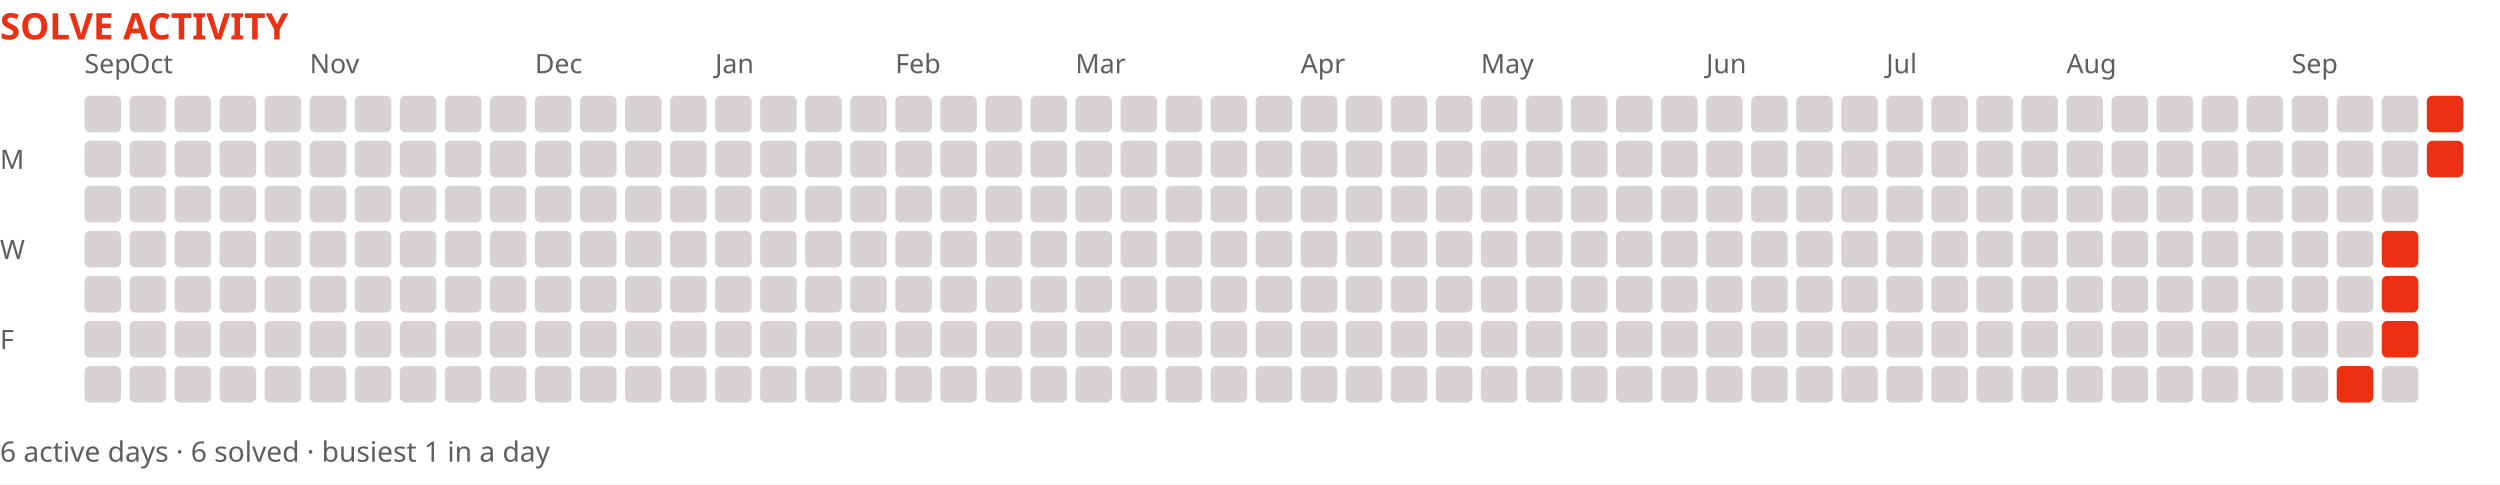
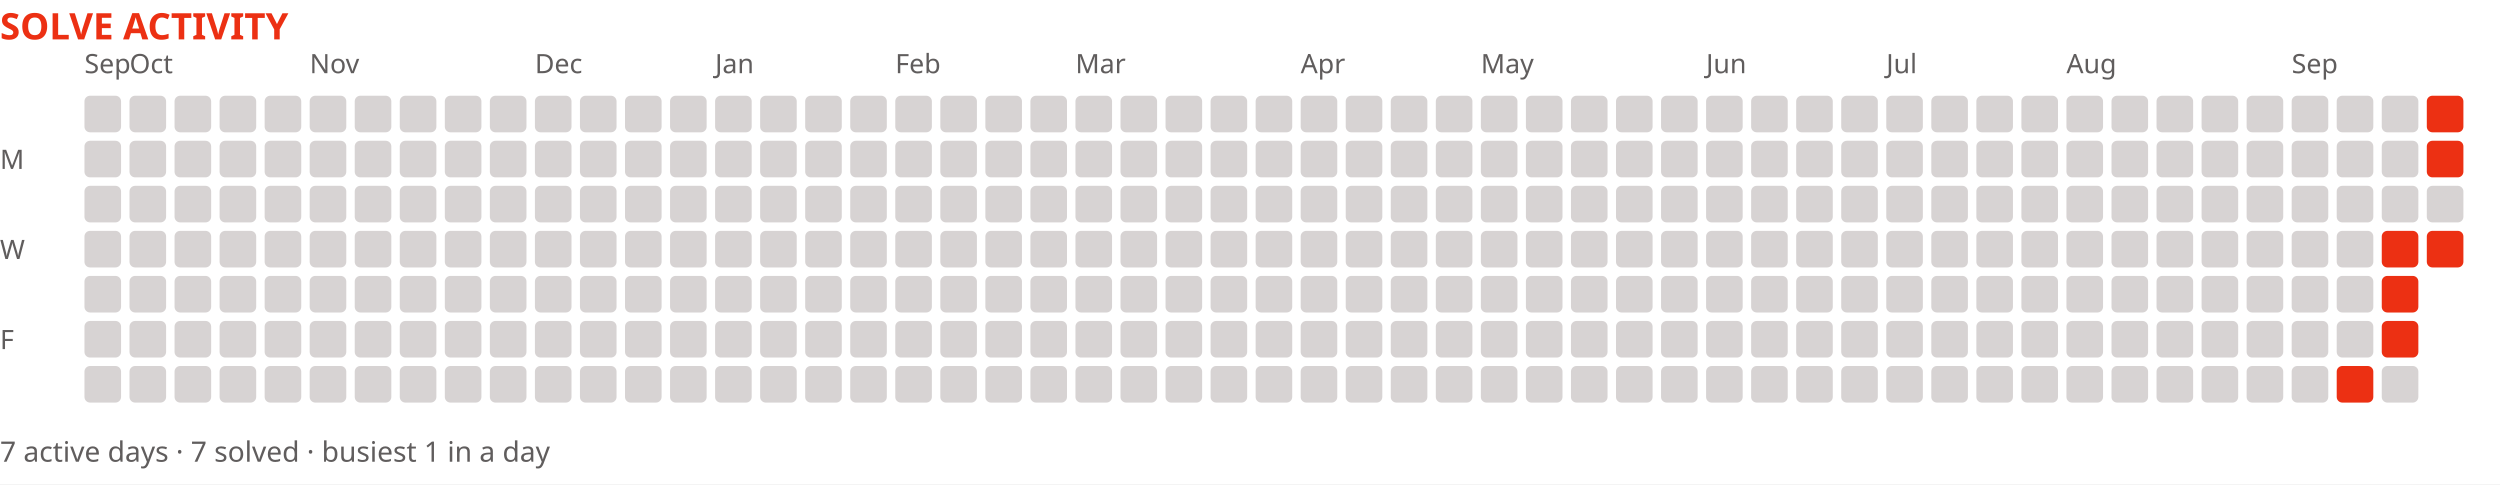
<svg xmlns="http://www.w3.org/2000/svg" width="888" height="172" viewBox="0 0 888 172" role="img" aria-label="Solve activity over the last year">
  <rect width="888" height="172" fill="#ffffff" />
  <text x="0" y="14" font-family="system-ui,sans-serif" font-size="13" font-weight="700" fill="#ec3013">SOLVE ACTIVITY</text>
  <text x="30" y="26" font-family="system-ui,sans-serif" font-size="9.5" fill="#605d5d">Sep</text>
  <text x="46" y="26" font-family="system-ui,sans-serif" font-size="9.5" fill="#605d5d">Oct</text>
  <text x="110" y="26" font-family="system-ui,sans-serif" font-size="9.5" fill="#605d5d">Nov</text>
  <text x="190" y="26" font-family="system-ui,sans-serif" font-size="9.5" fill="#605d5d">Dec</text>
  <text x="254" y="26" font-family="system-ui,sans-serif" font-size="9.5" fill="#605d5d">Jan</text>
  <text x="318" y="26" font-family="system-ui,sans-serif" font-size="9.5" fill="#605d5d">Feb</text>
  <text x="382" y="26" font-family="system-ui,sans-serif" font-size="9.5" fill="#605d5d">Mar</text>
  <text x="462" y="26" font-family="system-ui,sans-serif" font-size="9.5" fill="#605d5d">Apr</text>
  <text x="526" y="26" font-family="system-ui,sans-serif" font-size="9.5" fill="#605d5d">May</text>
  <text x="606" y="26" font-family="system-ui,sans-serif" font-size="9.5" fill="#605d5d">Jun</text>
  <text x="670" y="26" font-family="system-ui,sans-serif" font-size="9.5" fill="#605d5d">Jul</text>
  <text x="734" y="26" font-family="system-ui,sans-serif" font-size="9.5" fill="#605d5d">Aug</text>
  <text x="814" y="26" font-family="system-ui,sans-serif" font-size="9.5" fill="#605d5d">Sep</text>
  <text x="0" y="60" font-family="system-ui,sans-serif" font-size="9.5" fill="#605d5d">M</text>
  <text x="0" y="92" font-family="system-ui,sans-serif" font-size="9.5" fill="#605d5d">W</text>
  <text x="0" y="124" font-family="system-ui,sans-serif" font-size="9.5" fill="#605d5d">F</text>
  <rect x="30" y="34" width="13" height="13" fill="#d7d3d3" rx="2" />
  <rect x="30" y="50" width="13" height="13" fill="#d7d3d3" rx="2" />
  <rect x="30" y="66" width="13" height="13" fill="#d7d3d3" rx="2" />
  <rect x="30" y="82" width="13" height="13" fill="#d7d3d3" rx="2" />
  <rect x="30" y="98" width="13" height="13" fill="#d7d3d3" rx="2" />
  <rect x="30" y="114" width="13" height="13" fill="#d7d3d3" rx="2" />
  <rect x="30" y="130" width="13" height="13" fill="#d7d3d3" rx="2" />
  <rect x="46" y="34" width="13" height="13" fill="#d7d3d3" rx="2" />
  <rect x="46" y="50" width="13" height="13" fill="#d7d3d3" rx="2" />
  <rect x="46" y="66" width="13" height="13" fill="#d7d3d3" rx="2" />
  <rect x="46" y="82" width="13" height="13" fill="#d7d3d3" rx="2" />
  <rect x="46" y="98" width="13" height="13" fill="#d7d3d3" rx="2" />
  <rect x="46" y="114" width="13" height="13" fill="#d7d3d3" rx="2" />
  <rect x="46" y="130" width="13" height="13" fill="#d7d3d3" rx="2" />
  <rect x="62" y="34" width="13" height="13" fill="#d7d3d3" rx="2" />
  <rect x="62" y="50" width="13" height="13" fill="#d7d3d3" rx="2" />
  <rect x="62" y="66" width="13" height="13" fill="#d7d3d3" rx="2" />
  <rect x="62" y="82" width="13" height="13" fill="#d7d3d3" rx="2" />
  <rect x="62" y="98" width="13" height="13" fill="#d7d3d3" rx="2" />
  <rect x="62" y="114" width="13" height="13" fill="#d7d3d3" rx="2" />
  <rect x="62" y="130" width="13" height="13" fill="#d7d3d3" rx="2" />
  <rect x="78" y="34" width="13" height="13" fill="#d7d3d3" rx="2" />
  <rect x="78" y="50" width="13" height="13" fill="#d7d3d3" rx="2" />
  <rect x="78" y="66" width="13" height="13" fill="#d7d3d3" rx="2" />
  <rect x="78" y="82" width="13" height="13" fill="#d7d3d3" rx="2" />
  <rect x="78" y="98" width="13" height="13" fill="#d7d3d3" rx="2" />
  <rect x="78" y="114" width="13" height="13" fill="#d7d3d3" rx="2" />
  <rect x="78" y="130" width="13" height="13" fill="#d7d3d3" rx="2" />
  <rect x="94" y="34" width="13" height="13" fill="#d7d3d3" rx="2" />
  <rect x="94" y="50" width="13" height="13" fill="#d7d3d3" rx="2" />
  <rect x="94" y="66" width="13" height="13" fill="#d7d3d3" rx="2" />
  <rect x="94" y="82" width="13" height="13" fill="#d7d3d3" rx="2" />
  <rect x="94" y="98" width="13" height="13" fill="#d7d3d3" rx="2" />
  <rect x="94" y="114" width="13" height="13" fill="#d7d3d3" rx="2" />
  <rect x="94" y="130" width="13" height="13" fill="#d7d3d3" rx="2" />
  <rect x="110" y="34" width="13" height="13" fill="#d7d3d3" rx="2" />
  <rect x="110" y="50" width="13" height="13" fill="#d7d3d3" rx="2" />
  <rect x="110" y="66" width="13" height="13" fill="#d7d3d3" rx="2" />
  <rect x="110" y="82" width="13" height="13" fill="#d7d3d3" rx="2" />
  <rect x="110" y="98" width="13" height="13" fill="#d7d3d3" rx="2" />
  <rect x="110" y="114" width="13" height="13" fill="#d7d3d3" rx="2" />
  <rect x="110" y="130" width="13" height="13" fill="#d7d3d3" rx="2" />
  <rect x="126" y="34" width="13" height="13" fill="#d7d3d3" rx="2" />
  <rect x="126" y="50" width="13" height="13" fill="#d7d3d3" rx="2" />
  <rect x="126" y="66" width="13" height="13" fill="#d7d3d3" rx="2" />
  <rect x="126" y="82" width="13" height="13" fill="#d7d3d3" rx="2" />
  <rect x="126" y="98" width="13" height="13" fill="#d7d3d3" rx="2" />
  <rect x="126" y="114" width="13" height="13" fill="#d7d3d3" rx="2" />
  <rect x="126" y="130" width="13" height="13" fill="#d7d3d3" rx="2" />
  <rect x="142" y="34" width="13" height="13" fill="#d7d3d3" rx="2" />
  <rect x="142" y="50" width="13" height="13" fill="#d7d3d3" rx="2" />
  <rect x="142" y="66" width="13" height="13" fill="#d7d3d3" rx="2" />
  <rect x="142" y="82" width="13" height="13" fill="#d7d3d3" rx="2" />
  <rect x="142" y="98" width="13" height="13" fill="#d7d3d3" rx="2" />
  <rect x="142" y="114" width="13" height="13" fill="#d7d3d3" rx="2" />
  <rect x="142" y="130" width="13" height="13" fill="#d7d3d3" rx="2" />
  <rect x="158" y="34" width="13" height="13" fill="#d7d3d3" rx="2" />
  <rect x="158" y="50" width="13" height="13" fill="#d7d3d3" rx="2" />
  <rect x="158" y="66" width="13" height="13" fill="#d7d3d3" rx="2" />
  <rect x="158" y="82" width="13" height="13" fill="#d7d3d3" rx="2" />
  <rect x="158" y="98" width="13" height="13" fill="#d7d3d3" rx="2" />
  <rect x="158" y="114" width="13" height="13" fill="#d7d3d3" rx="2" />
  <rect x="158" y="130" width="13" height="13" fill="#d7d3d3" rx="2" />
  <rect x="174" y="34" width="13" height="13" fill="#d7d3d3" rx="2" />
  <rect x="174" y="50" width="13" height="13" fill="#d7d3d3" rx="2" />
  <rect x="174" y="66" width="13" height="13" fill="#d7d3d3" rx="2" />
  <rect x="174" y="82" width="13" height="13" fill="#d7d3d3" rx="2" />
  <rect x="174" y="98" width="13" height="13" fill="#d7d3d3" rx="2" />
  <rect x="174" y="114" width="13" height="13" fill="#d7d3d3" rx="2" />
  <rect x="174" y="130" width="13" height="13" fill="#d7d3d3" rx="2" />
  <rect x="190" y="34" width="13" height="13" fill="#d7d3d3" rx="2" />
  <rect x="190" y="50" width="13" height="13" fill="#d7d3d3" rx="2" />
  <rect x="190" y="66" width="13" height="13" fill="#d7d3d3" rx="2" />
  <rect x="190" y="82" width="13" height="13" fill="#d7d3d3" rx="2" />
  <rect x="190" y="98" width="13" height="13" fill="#d7d3d3" rx="2" />
  <rect x="190" y="114" width="13" height="13" fill="#d7d3d3" rx="2" />
  <rect x="190" y="130" width="13" height="13" fill="#d7d3d3" rx="2" />
  <rect x="206" y="34" width="13" height="13" fill="#d7d3d3" rx="2" />
  <rect x="206" y="50" width="13" height="13" fill="#d7d3d3" rx="2" />
  <rect x="206" y="66" width="13" height="13" fill="#d7d3d3" rx="2" />
  <rect x="206" y="82" width="13" height="13" fill="#d7d3d3" rx="2" />
  <rect x="206" y="98" width="13" height="13" fill="#d7d3d3" rx="2" />
  <rect x="206" y="114" width="13" height="13" fill="#d7d3d3" rx="2" />
  <rect x="206" y="130" width="13" height="13" fill="#d7d3d3" rx="2" />
  <rect x="222" y="34" width="13" height="13" fill="#d7d3d3" rx="2" />
  <rect x="222" y="50" width="13" height="13" fill="#d7d3d3" rx="2" />
  <rect x="222" y="66" width="13" height="13" fill="#d7d3d3" rx="2" />
  <rect x="222" y="82" width="13" height="13" fill="#d7d3d3" rx="2" />
  <rect x="222" y="98" width="13" height="13" fill="#d7d3d3" rx="2" />
  <rect x="222" y="114" width="13" height="13" fill="#d7d3d3" rx="2" />
  <rect x="222" y="130" width="13" height="13" fill="#d7d3d3" rx="2" />
  <rect x="238" y="34" width="13" height="13" fill="#d7d3d3" rx="2" />
  <rect x="238" y="50" width="13" height="13" fill="#d7d3d3" rx="2" />
  <rect x="238" y="66" width="13" height="13" fill="#d7d3d3" rx="2" />
  <rect x="238" y="82" width="13" height="13" fill="#d7d3d3" rx="2" />
  <rect x="238" y="98" width="13" height="13" fill="#d7d3d3" rx="2" />
  <rect x="238" y="114" width="13" height="13" fill="#d7d3d3" rx="2" />
  <rect x="238" y="130" width="13" height="13" fill="#d7d3d3" rx="2" />
  <rect x="254" y="34" width="13" height="13" fill="#d7d3d3" rx="2" />
  <rect x="254" y="50" width="13" height="13" fill="#d7d3d3" rx="2" />
  <rect x="254" y="66" width="13" height="13" fill="#d7d3d3" rx="2" />
  <rect x="254" y="82" width="13" height="13" fill="#d7d3d3" rx="2" />
  <rect x="254" y="98" width="13" height="13" fill="#d7d3d3" rx="2" />
  <rect x="254" y="114" width="13" height="13" fill="#d7d3d3" rx="2" />
  <rect x="254" y="130" width="13" height="13" fill="#d7d3d3" rx="2" />
  <rect x="270" y="34" width="13" height="13" fill="#d7d3d3" rx="2" />
  <rect x="270" y="50" width="13" height="13" fill="#d7d3d3" rx="2" />
  <rect x="270" y="66" width="13" height="13" fill="#d7d3d3" rx="2" />
  <rect x="270" y="82" width="13" height="13" fill="#d7d3d3" rx="2" />
  <rect x="270" y="98" width="13" height="13" fill="#d7d3d3" rx="2" />
  <rect x="270" y="114" width="13" height="13" fill="#d7d3d3" rx="2" />
  <rect x="270" y="130" width="13" height="13" fill="#d7d3d3" rx="2" />
  <rect x="286" y="34" width="13" height="13" fill="#d7d3d3" rx="2" />
  <rect x="286" y="50" width="13" height="13" fill="#d7d3d3" rx="2" />
  <rect x="286" y="66" width="13" height="13" fill="#d7d3d3" rx="2" />
  <rect x="286" y="82" width="13" height="13" fill="#d7d3d3" rx="2" />
  <rect x="286" y="98" width="13" height="13" fill="#d7d3d3" rx="2" />
  <rect x="286" y="114" width="13" height="13" fill="#d7d3d3" rx="2" />
  <rect x="286" y="130" width="13" height="13" fill="#d7d3d3" rx="2" />
  <rect x="302" y="34" width="13" height="13" fill="#d7d3d3" rx="2" />
  <rect x="302" y="50" width="13" height="13" fill="#d7d3d3" rx="2" />
  <rect x="302" y="66" width="13" height="13" fill="#d7d3d3" rx="2" />
  <rect x="302" y="82" width="13" height="13" fill="#d7d3d3" rx="2" />
  <rect x="302" y="98" width="13" height="13" fill="#d7d3d3" rx="2" />
  <rect x="302" y="114" width="13" height="13" fill="#d7d3d3" rx="2" />
  <rect x="302" y="130" width="13" height="13" fill="#d7d3d3" rx="2" />
  <rect x="318" y="34" width="13" height="13" fill="#d7d3d3" rx="2" />
  <rect x="318" y="50" width="13" height="13" fill="#d7d3d3" rx="2" />
  <rect x="318" y="66" width="13" height="13" fill="#d7d3d3" rx="2" />
  <rect x="318" y="82" width="13" height="13" fill="#d7d3d3" rx="2" />
  <rect x="318" y="98" width="13" height="13" fill="#d7d3d3" rx="2" />
  <rect x="318" y="114" width="13" height="13" fill="#d7d3d3" rx="2" />
  <rect x="318" y="130" width="13" height="13" fill="#d7d3d3" rx="2" />
  <rect x="334" y="34" width="13" height="13" fill="#d7d3d3" rx="2" />
  <rect x="334" y="50" width="13" height="13" fill="#d7d3d3" rx="2" />
  <rect x="334" y="66" width="13" height="13" fill="#d7d3d3" rx="2" />
  <rect x="334" y="82" width="13" height="13" fill="#d7d3d3" rx="2" />
  <rect x="334" y="98" width="13" height="13" fill="#d7d3d3" rx="2" />
  <rect x="334" y="114" width="13" height="13" fill="#d7d3d3" rx="2" />
  <rect x="334" y="130" width="13" height="13" fill="#d7d3d3" rx="2" />
  <rect x="350" y="34" width="13" height="13" fill="#d7d3d3" rx="2" />
  <rect x="350" y="50" width="13" height="13" fill="#d7d3d3" rx="2" />
  <rect x="350" y="66" width="13" height="13" fill="#d7d3d3" rx="2" />
  <rect x="350" y="82" width="13" height="13" fill="#d7d3d3" rx="2" />
  <rect x="350" y="98" width="13" height="13" fill="#d7d3d3" rx="2" />
  <rect x="350" y="114" width="13" height="13" fill="#d7d3d3" rx="2" />
  <rect x="350" y="130" width="13" height="13" fill="#d7d3d3" rx="2" />
  <rect x="366" y="34" width="13" height="13" fill="#d7d3d3" rx="2" />
  <rect x="366" y="50" width="13" height="13" fill="#d7d3d3" rx="2" />
  <rect x="366" y="66" width="13" height="13" fill="#d7d3d3" rx="2" />
  <rect x="366" y="82" width="13" height="13" fill="#d7d3d3" rx="2" />
  <rect x="366" y="98" width="13" height="13" fill="#d7d3d3" rx="2" />
  <rect x="366" y="114" width="13" height="13" fill="#d7d3d3" rx="2" />
  <rect x="366" y="130" width="13" height="13" fill="#d7d3d3" rx="2" />
  <rect x="382" y="34" width="13" height="13" fill="#d7d3d3" rx="2" />
  <rect x="382" y="50" width="13" height="13" fill="#d7d3d3" rx="2" />
  <rect x="382" y="66" width="13" height="13" fill="#d7d3d3" rx="2" />
  <rect x="382" y="82" width="13" height="13" fill="#d7d3d3" rx="2" />
  <rect x="382" y="98" width="13" height="13" fill="#d7d3d3" rx="2" />
  <rect x="382" y="114" width="13" height="13" fill="#d7d3d3" rx="2" />
  <rect x="382" y="130" width="13" height="13" fill="#d7d3d3" rx="2" />
  <rect x="398" y="34" width="13" height="13" fill="#d7d3d3" rx="2" />
  <rect x="398" y="50" width="13" height="13" fill="#d7d3d3" rx="2" />
  <rect x="398" y="66" width="13" height="13" fill="#d7d3d3" rx="2" />
  <rect x="398" y="82" width="13" height="13" fill="#d7d3d3" rx="2" />
  <rect x="398" y="98" width="13" height="13" fill="#d7d3d3" rx="2" />
  <rect x="398" y="114" width="13" height="13" fill="#d7d3d3" rx="2" />
  <rect x="398" y="130" width="13" height="13" fill="#d7d3d3" rx="2" />
  <rect x="414" y="34" width="13" height="13" fill="#d7d3d3" rx="2" />
  <rect x="414" y="50" width="13" height="13" fill="#d7d3d3" rx="2" />
  <rect x="414" y="66" width="13" height="13" fill="#d7d3d3" rx="2" />
  <rect x="414" y="82" width="13" height="13" fill="#d7d3d3" rx="2" />
  <rect x="414" y="98" width="13" height="13" fill="#d7d3d3" rx="2" />
  <rect x="414" y="114" width="13" height="13" fill="#d7d3d3" rx="2" />
  <rect x="414" y="130" width="13" height="13" fill="#d7d3d3" rx="2" />
  <rect x="430" y="34" width="13" height="13" fill="#d7d3d3" rx="2" />
  <rect x="430" y="50" width="13" height="13" fill="#d7d3d3" rx="2" />
  <rect x="430" y="66" width="13" height="13" fill="#d7d3d3" rx="2" />
  <rect x="430" y="82" width="13" height="13" fill="#d7d3d3" rx="2" />
  <rect x="430" y="98" width="13" height="13" fill="#d7d3d3" rx="2" />
  <rect x="430" y="114" width="13" height="13" fill="#d7d3d3" rx="2" />
  <rect x="430" y="130" width="13" height="13" fill="#d7d3d3" rx="2" />
  <rect x="446" y="34" width="13" height="13" fill="#d7d3d3" rx="2" />
  <rect x="446" y="50" width="13" height="13" fill="#d7d3d3" rx="2" />
  <rect x="446" y="66" width="13" height="13" fill="#d7d3d3" rx="2" />
  <rect x="446" y="82" width="13" height="13" fill="#d7d3d3" rx="2" />
  <rect x="446" y="98" width="13" height="13" fill="#d7d3d3" rx="2" />
  <rect x="446" y="114" width="13" height="13" fill="#d7d3d3" rx="2" />
  <rect x="446" y="130" width="13" height="13" fill="#d7d3d3" rx="2" />
  <rect x="462" y="34" width="13" height="13" fill="#d7d3d3" rx="2" />
  <rect x="462" y="50" width="13" height="13" fill="#d7d3d3" rx="2" />
  <rect x="462" y="66" width="13" height="13" fill="#d7d3d3" rx="2" />
  <rect x="462" y="82" width="13" height="13" fill="#d7d3d3" rx="2" />
  <rect x="462" y="98" width="13" height="13" fill="#d7d3d3" rx="2" />
  <rect x="462" y="114" width="13" height="13" fill="#d7d3d3" rx="2" />
  <rect x="462" y="130" width="13" height="13" fill="#d7d3d3" rx="2" />
  <rect x="478" y="34" width="13" height="13" fill="#d7d3d3" rx="2" />
  <rect x="478" y="50" width="13" height="13" fill="#d7d3d3" rx="2" />
  <rect x="478" y="66" width="13" height="13" fill="#d7d3d3" rx="2" />
  <rect x="478" y="82" width="13" height="13" fill="#d7d3d3" rx="2" />
  <rect x="478" y="98" width="13" height="13" fill="#d7d3d3" rx="2" />
  <rect x="478" y="114" width="13" height="13" fill="#d7d3d3" rx="2" />
  <rect x="478" y="130" width="13" height="13" fill="#d7d3d3" rx="2" />
  <rect x="494" y="34" width="13" height="13" fill="#d7d3d3" rx="2" />
  <rect x="494" y="50" width="13" height="13" fill="#d7d3d3" rx="2" />
  <rect x="494" y="66" width="13" height="13" fill="#d7d3d3" rx="2" />
  <rect x="494" y="82" width="13" height="13" fill="#d7d3d3" rx="2" />
  <rect x="494" y="98" width="13" height="13" fill="#d7d3d3" rx="2" />
  <rect x="494" y="114" width="13" height="13" fill="#d7d3d3" rx="2" />
  <rect x="494" y="130" width="13" height="13" fill="#d7d3d3" rx="2" />
  <rect x="510" y="34" width="13" height="13" fill="#d7d3d3" rx="2" />
  <rect x="510" y="50" width="13" height="13" fill="#d7d3d3" rx="2" />
  <rect x="510" y="66" width="13" height="13" fill="#d7d3d3" rx="2" />
  <rect x="510" y="82" width="13" height="13" fill="#d7d3d3" rx="2" />
  <rect x="510" y="98" width="13" height="13" fill="#d7d3d3" rx="2" />
  <rect x="510" y="114" width="13" height="13" fill="#d7d3d3" rx="2" />
  <rect x="510" y="130" width="13" height="13" fill="#d7d3d3" rx="2" />
  <rect x="526" y="34" width="13" height="13" fill="#d7d3d3" rx="2" />
  <rect x="526" y="50" width="13" height="13" fill="#d7d3d3" rx="2" />
  <rect x="526" y="66" width="13" height="13" fill="#d7d3d3" rx="2" />
  <rect x="526" y="82" width="13" height="13" fill="#d7d3d3" rx="2" />
  <rect x="526" y="98" width="13" height="13" fill="#d7d3d3" rx="2" />
  <rect x="526" y="114" width="13" height="13" fill="#d7d3d3" rx="2" />
  <rect x="526" y="130" width="13" height="13" fill="#d7d3d3" rx="2" />
  <rect x="542" y="34" width="13" height="13" fill="#d7d3d3" rx="2" />
  <rect x="542" y="50" width="13" height="13" fill="#d7d3d3" rx="2" />
  <rect x="542" y="66" width="13" height="13" fill="#d7d3d3" rx="2" />
  <rect x="542" y="82" width="13" height="13" fill="#d7d3d3" rx="2" />
  <rect x="542" y="98" width="13" height="13" fill="#d7d3d3" rx="2" />
  <rect x="542" y="114" width="13" height="13" fill="#d7d3d3" rx="2" />
  <rect x="542" y="130" width="13" height="13" fill="#d7d3d3" rx="2" />
  <rect x="558" y="34" width="13" height="13" fill="#d7d3d3" rx="2" />
  <rect x="558" y="50" width="13" height="13" fill="#d7d3d3" rx="2" />
  <rect x="558" y="66" width="13" height="13" fill="#d7d3d3" rx="2" />
  <rect x="558" y="82" width="13" height="13" fill="#d7d3d3" rx="2" />
  <rect x="558" y="98" width="13" height="13" fill="#d7d3d3" rx="2" />
  <rect x="558" y="114" width="13" height="13" fill="#d7d3d3" rx="2" />
  <rect x="558" y="130" width="13" height="13" fill="#d7d3d3" rx="2" />
  <rect x="574" y="34" width="13" height="13" fill="#d7d3d3" rx="2" />
  <rect x="574" y="50" width="13" height="13" fill="#d7d3d3" rx="2" />
  <rect x="574" y="66" width="13" height="13" fill="#d7d3d3" rx="2" />
  <rect x="574" y="82" width="13" height="13" fill="#d7d3d3" rx="2" />
  <rect x="574" y="98" width="13" height="13" fill="#d7d3d3" rx="2" />
  <rect x="574" y="114" width="13" height="13" fill="#d7d3d3" rx="2" />
  <rect x="574" y="130" width="13" height="13" fill="#d7d3d3" rx="2" />
  <rect x="590" y="34" width="13" height="13" fill="#d7d3d3" rx="2" />
  <rect x="590" y="50" width="13" height="13" fill="#d7d3d3" rx="2" />
  <rect x="590" y="66" width="13" height="13" fill="#d7d3d3" rx="2" />
  <rect x="590" y="82" width="13" height="13" fill="#d7d3d3" rx="2" />
  <rect x="590" y="98" width="13" height="13" fill="#d7d3d3" rx="2" />
  <rect x="590" y="114" width="13" height="13" fill="#d7d3d3" rx="2" />
  <rect x="590" y="130" width="13" height="13" fill="#d7d3d3" rx="2" />
  <rect x="606" y="34" width="13" height="13" fill="#d7d3d3" rx="2" />
  <rect x="606" y="50" width="13" height="13" fill="#d7d3d3" rx="2" />
  <rect x="606" y="66" width="13" height="13" fill="#d7d3d3" rx="2" />
  <rect x="606" y="82" width="13" height="13" fill="#d7d3d3" rx="2" />
  <rect x="606" y="98" width="13" height="13" fill="#d7d3d3" rx="2" />
  <rect x="606" y="114" width="13" height="13" fill="#d7d3d3" rx="2" />
  <rect x="606" y="130" width="13" height="13" fill="#d7d3d3" rx="2" />
  <rect x="622" y="34" width="13" height="13" fill="#d7d3d3" rx="2" />
  <rect x="622" y="50" width="13" height="13" fill="#d7d3d3" rx="2" />
  <rect x="622" y="66" width="13" height="13" fill="#d7d3d3" rx="2" />
  <rect x="622" y="82" width="13" height="13" fill="#d7d3d3" rx="2" />
  <rect x="622" y="98" width="13" height="13" fill="#d7d3d3" rx="2" />
  <rect x="622" y="114" width="13" height="13" fill="#d7d3d3" rx="2" />
  <rect x="622" y="130" width="13" height="13" fill="#d7d3d3" rx="2" />
  <rect x="638" y="34" width="13" height="13" fill="#d7d3d3" rx="2" />
  <rect x="638" y="50" width="13" height="13" fill="#d7d3d3" rx="2" />
  <rect x="638" y="66" width="13" height="13" fill="#d7d3d3" rx="2" />
  <rect x="638" y="82" width="13" height="13" fill="#d7d3d3" rx="2" />
  <rect x="638" y="98" width="13" height="13" fill="#d7d3d3" rx="2" />
  <rect x="638" y="114" width="13" height="13" fill="#d7d3d3" rx="2" />
  <rect x="638" y="130" width="13" height="13" fill="#d7d3d3" rx="2" />
  <rect x="654" y="34" width="13" height="13" fill="#d7d3d3" rx="2" />
  <rect x="654" y="50" width="13" height="13" fill="#d7d3d3" rx="2" />
  <rect x="654" y="66" width="13" height="13" fill="#d7d3d3" rx="2" />
  <rect x="654" y="82" width="13" height="13" fill="#d7d3d3" rx="2" />
  <rect x="654" y="98" width="13" height="13" fill="#d7d3d3" rx="2" />
  <rect x="654" y="114" width="13" height="13" fill="#d7d3d3" rx="2" />
  <rect x="654" y="130" width="13" height="13" fill="#d7d3d3" rx="2" />
  <rect x="670" y="34" width="13" height="13" fill="#d7d3d3" rx="2" />
  <rect x="670" y="50" width="13" height="13" fill="#d7d3d3" rx="2" />
  <rect x="670" y="66" width="13" height="13" fill="#d7d3d3" rx="2" />
  <rect x="670" y="82" width="13" height="13" fill="#d7d3d3" rx="2" />
  <rect x="670" y="98" width="13" height="13" fill="#d7d3d3" rx="2" />
  <rect x="670" y="114" width="13" height="13" fill="#d7d3d3" rx="2" />
  <rect x="670" y="130" width="13" height="13" fill="#d7d3d3" rx="2" />
  <rect x="686" y="34" width="13" height="13" fill="#d7d3d3" rx="2" />
  <rect x="686" y="50" width="13" height="13" fill="#d7d3d3" rx="2" />
  <rect x="686" y="66" width="13" height="13" fill="#d7d3d3" rx="2" />
  <rect x="686" y="82" width="13" height="13" fill="#d7d3d3" rx="2" />
  <rect x="686" y="98" width="13" height="13" fill="#d7d3d3" rx="2" />
  <rect x="686" y="114" width="13" height="13" fill="#d7d3d3" rx="2" />
  <rect x="686" y="130" width="13" height="13" fill="#d7d3d3" rx="2" />
  <rect x="702" y="34" width="13" height="13" fill="#d7d3d3" rx="2" />
  <rect x="702" y="50" width="13" height="13" fill="#d7d3d3" rx="2" />
  <rect x="702" y="66" width="13" height="13" fill="#d7d3d3" rx="2" />
  <rect x="702" y="82" width="13" height="13" fill="#d7d3d3" rx="2" />
  <rect x="702" y="98" width="13" height="13" fill="#d7d3d3" rx="2" />
  <rect x="702" y="114" width="13" height="13" fill="#d7d3d3" rx="2" />
  <rect x="702" y="130" width="13" height="13" fill="#d7d3d3" rx="2" />
  <rect x="718" y="34" width="13" height="13" fill="#d7d3d3" rx="2" />
  <rect x="718" y="50" width="13" height="13" fill="#d7d3d3" rx="2" />
  <rect x="718" y="66" width="13" height="13" fill="#d7d3d3" rx="2" />
  <rect x="718" y="82" width="13" height="13" fill="#d7d3d3" rx="2" />
  <rect x="718" y="98" width="13" height="13" fill="#d7d3d3" rx="2" />
  <rect x="718" y="114" width="13" height="13" fill="#d7d3d3" rx="2" />
  <rect x="718" y="130" width="13" height="13" fill="#d7d3d3" rx="2" />
  <rect x="734" y="34" width="13" height="13" fill="#d7d3d3" rx="2" />
  <rect x="734" y="50" width="13" height="13" fill="#d7d3d3" rx="2" />
  <rect x="734" y="66" width="13" height="13" fill="#d7d3d3" rx="2" />
  <rect x="734" y="82" width="13" height="13" fill="#d7d3d3" rx="2" />
  <rect x="734" y="98" width="13" height="13" fill="#d7d3d3" rx="2" />
  <rect x="734" y="114" width="13" height="13" fill="#d7d3d3" rx="2" />
  <rect x="734" y="130" width="13" height="13" fill="#d7d3d3" rx="2" />
  <rect x="750" y="34" width="13" height="13" fill="#d7d3d3" rx="2" />
  <rect x="750" y="50" width="13" height="13" fill="#d7d3d3" rx="2" />
  <rect x="750" y="66" width="13" height="13" fill="#d7d3d3" rx="2" />
  <rect x="750" y="82" width="13" height="13" fill="#d7d3d3" rx="2" />
  <rect x="750" y="98" width="13" height="13" fill="#d7d3d3" rx="2" />
  <rect x="750" y="114" width="13" height="13" fill="#d7d3d3" rx="2" />
  <rect x="750" y="130" width="13" height="13" fill="#d7d3d3" rx="2" />
  <rect x="766" y="34" width="13" height="13" fill="#d7d3d3" rx="2" />
  <rect x="766" y="50" width="13" height="13" fill="#d7d3d3" rx="2" />
  <rect x="766" y="66" width="13" height="13" fill="#d7d3d3" rx="2" />
  <rect x="766" y="82" width="13" height="13" fill="#d7d3d3" rx="2" />
  <rect x="766" y="98" width="13" height="13" fill="#d7d3d3" rx="2" />
  <rect x="766" y="114" width="13" height="13" fill="#d7d3d3" rx="2" />
  <rect x="766" y="130" width="13" height="13" fill="#d7d3d3" rx="2" />
  <rect x="782" y="34" width="13" height="13" fill="#d7d3d3" rx="2" />
  <rect x="782" y="50" width="13" height="13" fill="#d7d3d3" rx="2" />
  <rect x="782" y="66" width="13" height="13" fill="#d7d3d3" rx="2" />
  <rect x="782" y="82" width="13" height="13" fill="#d7d3d3" rx="2" />
  <rect x="782" y="98" width="13" height="13" fill="#d7d3d3" rx="2" />
  <rect x="782" y="114" width="13" height="13" fill="#d7d3d3" rx="2" />
  <rect x="782" y="130" width="13" height="13" fill="#d7d3d3" rx="2" />
  <rect x="798" y="34" width="13" height="13" fill="#d7d3d3" rx="2" />
  <rect x="798" y="50" width="13" height="13" fill="#d7d3d3" rx="2" />
  <rect x="798" y="66" width="13" height="13" fill="#d7d3d3" rx="2" />
  <rect x="798" y="82" width="13" height="13" fill="#d7d3d3" rx="2" />
  <rect x="798" y="98" width="13" height="13" fill="#d7d3d3" rx="2" />
  <rect x="798" y="114" width="13" height="13" fill="#d7d3d3" rx="2" />
  <rect x="798" y="130" width="13" height="13" fill="#d7d3d3" rx="2" />
  <rect x="814" y="34" width="13" height="13" fill="#d7d3d3" rx="2" />
  <rect x="814" y="50" width="13" height="13" fill="#d7d3d3" rx="2" />
  <rect x="814" y="66" width="13" height="13" fill="#d7d3d3" rx="2" />
  <rect x="814" y="82" width="13" height="13" fill="#d7d3d3" rx="2" />
  <rect x="814" y="98" width="13" height="13" fill="#d7d3d3" rx="2" />
  <rect x="814" y="114" width="13" height="13" fill="#d7d3d3" rx="2" />
  <rect x="814" y="130" width="13" height="13" fill="#d7d3d3" rx="2" />
  <rect x="830" y="34" width="13" height="13" fill="#d7d3d3" rx="2" />
  <rect x="830" y="50" width="13" height="13" fill="#d7d3d3" rx="2" />
  <rect x="830" y="66" width="13" height="13" fill="#d7d3d3" rx="2" />
  <rect x="830" y="82" width="13" height="13" fill="#d7d3d3" rx="2" />
  <rect x="830" y="98" width="13" height="13" fill="#d7d3d3" rx="2" />
  <rect x="830" y="114" width="13" height="13" fill="#d7d3d3" rx="2" />
  <rect x="830" y="130" width="13" height="13" fill="#ec3013" rx="2" />
  <rect x="846" y="34" width="13" height="13" fill="#d7d3d3" rx="2" />
  <rect x="846" y="50" width="13" height="13" fill="#d7d3d3" rx="2" />
  <rect x="846" y="66" width="13" height="13" fill="#d7d3d3" rx="2" />
  <rect x="846" y="82" width="13" height="13" fill="#ec3013" rx="2" />
  <rect x="846" y="98" width="13" height="13" fill="#ec3013" rx="2" />
  <rect x="846" y="114" width="13" height="13" fill="#ec3013" rx="2" />
  <rect x="846" y="130" width="13" height="13" fill="#d7d3d3" rx="2" />
  <rect x="862" y="34" width="13" height="13" fill="#ec3013" rx="2" />
  <rect x="862" y="50" width="13" height="13" fill="#ec3013" rx="2" />
-   <text x="0" y="164" font-family="system-ui,sans-serif" font-size="10" fill="#605d5d">6 active days · 6 solved · busiest 1 in a day</text>
+   <rect x="862" y="66" width="13" height="13" fill="#d7d3d3" rx="2" />
+   <rect x="862" y="82" width="13" height="13" fill="#ec3013" rx="2" />
+   <text x="0" y="164" font-family="system-ui,sans-serif" font-size="10" fill="#605d5d">7 active days · 7 solved · busiest 1 in a day</text>
</svg>
